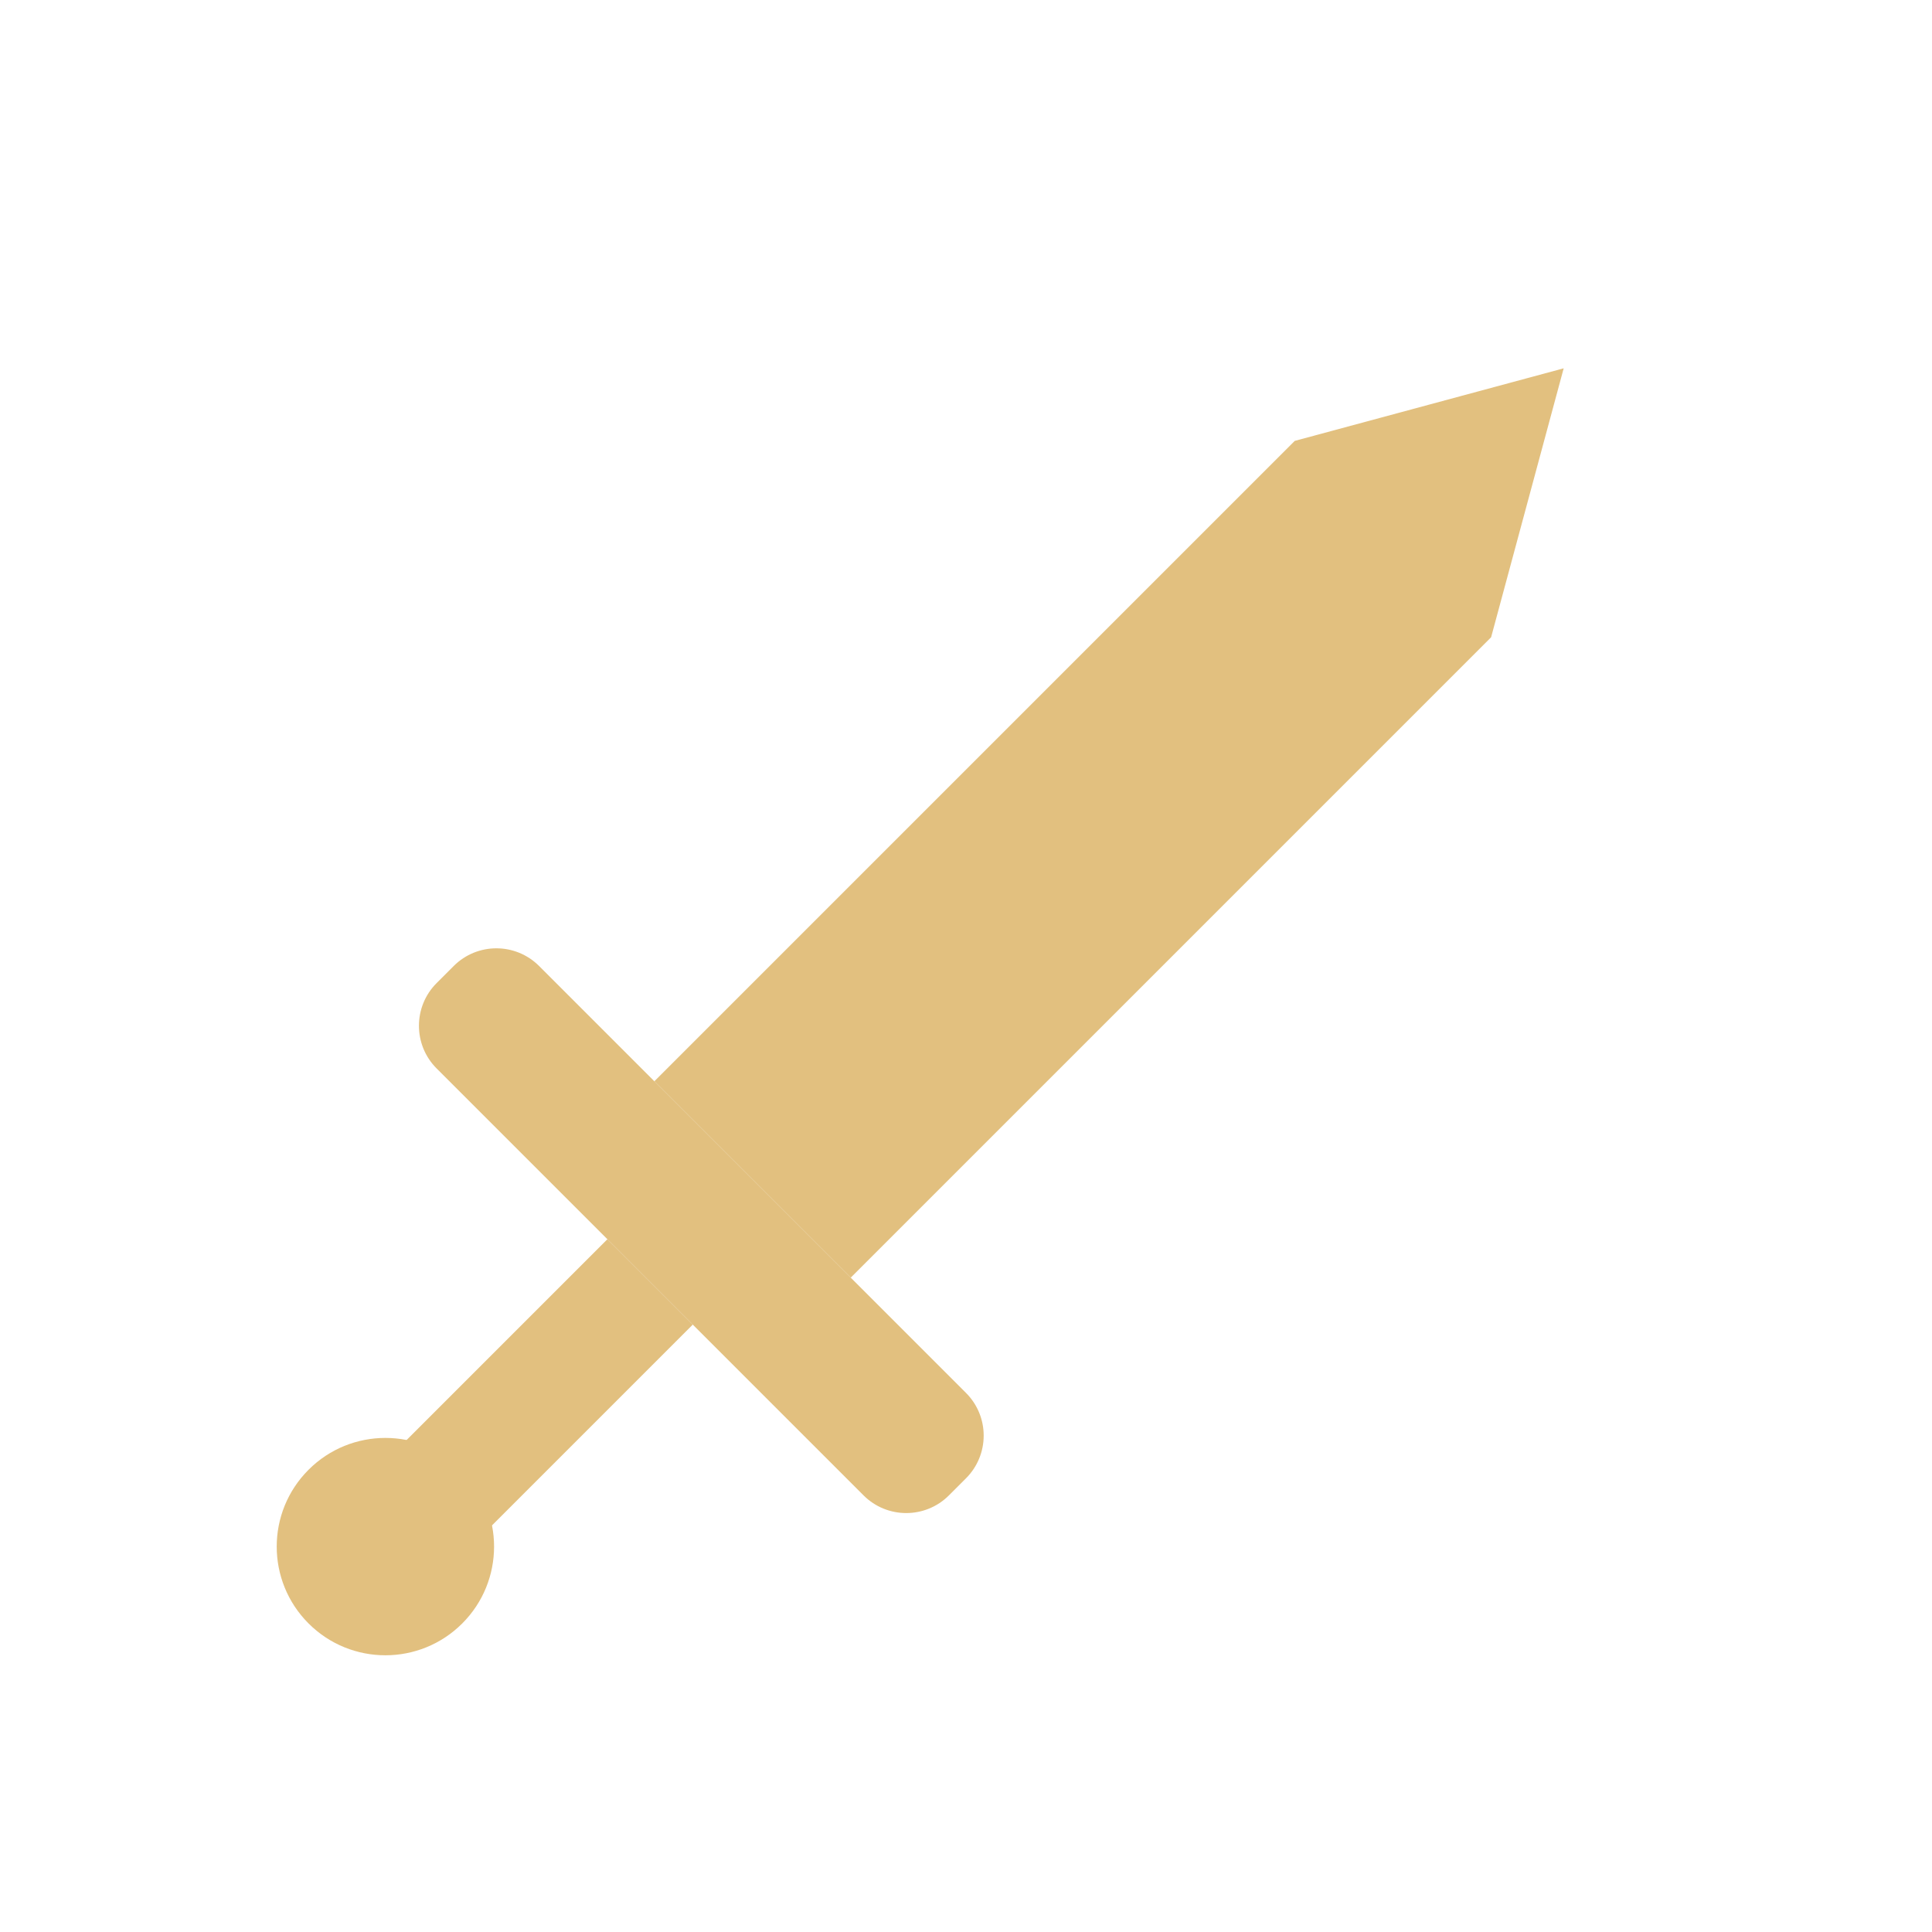
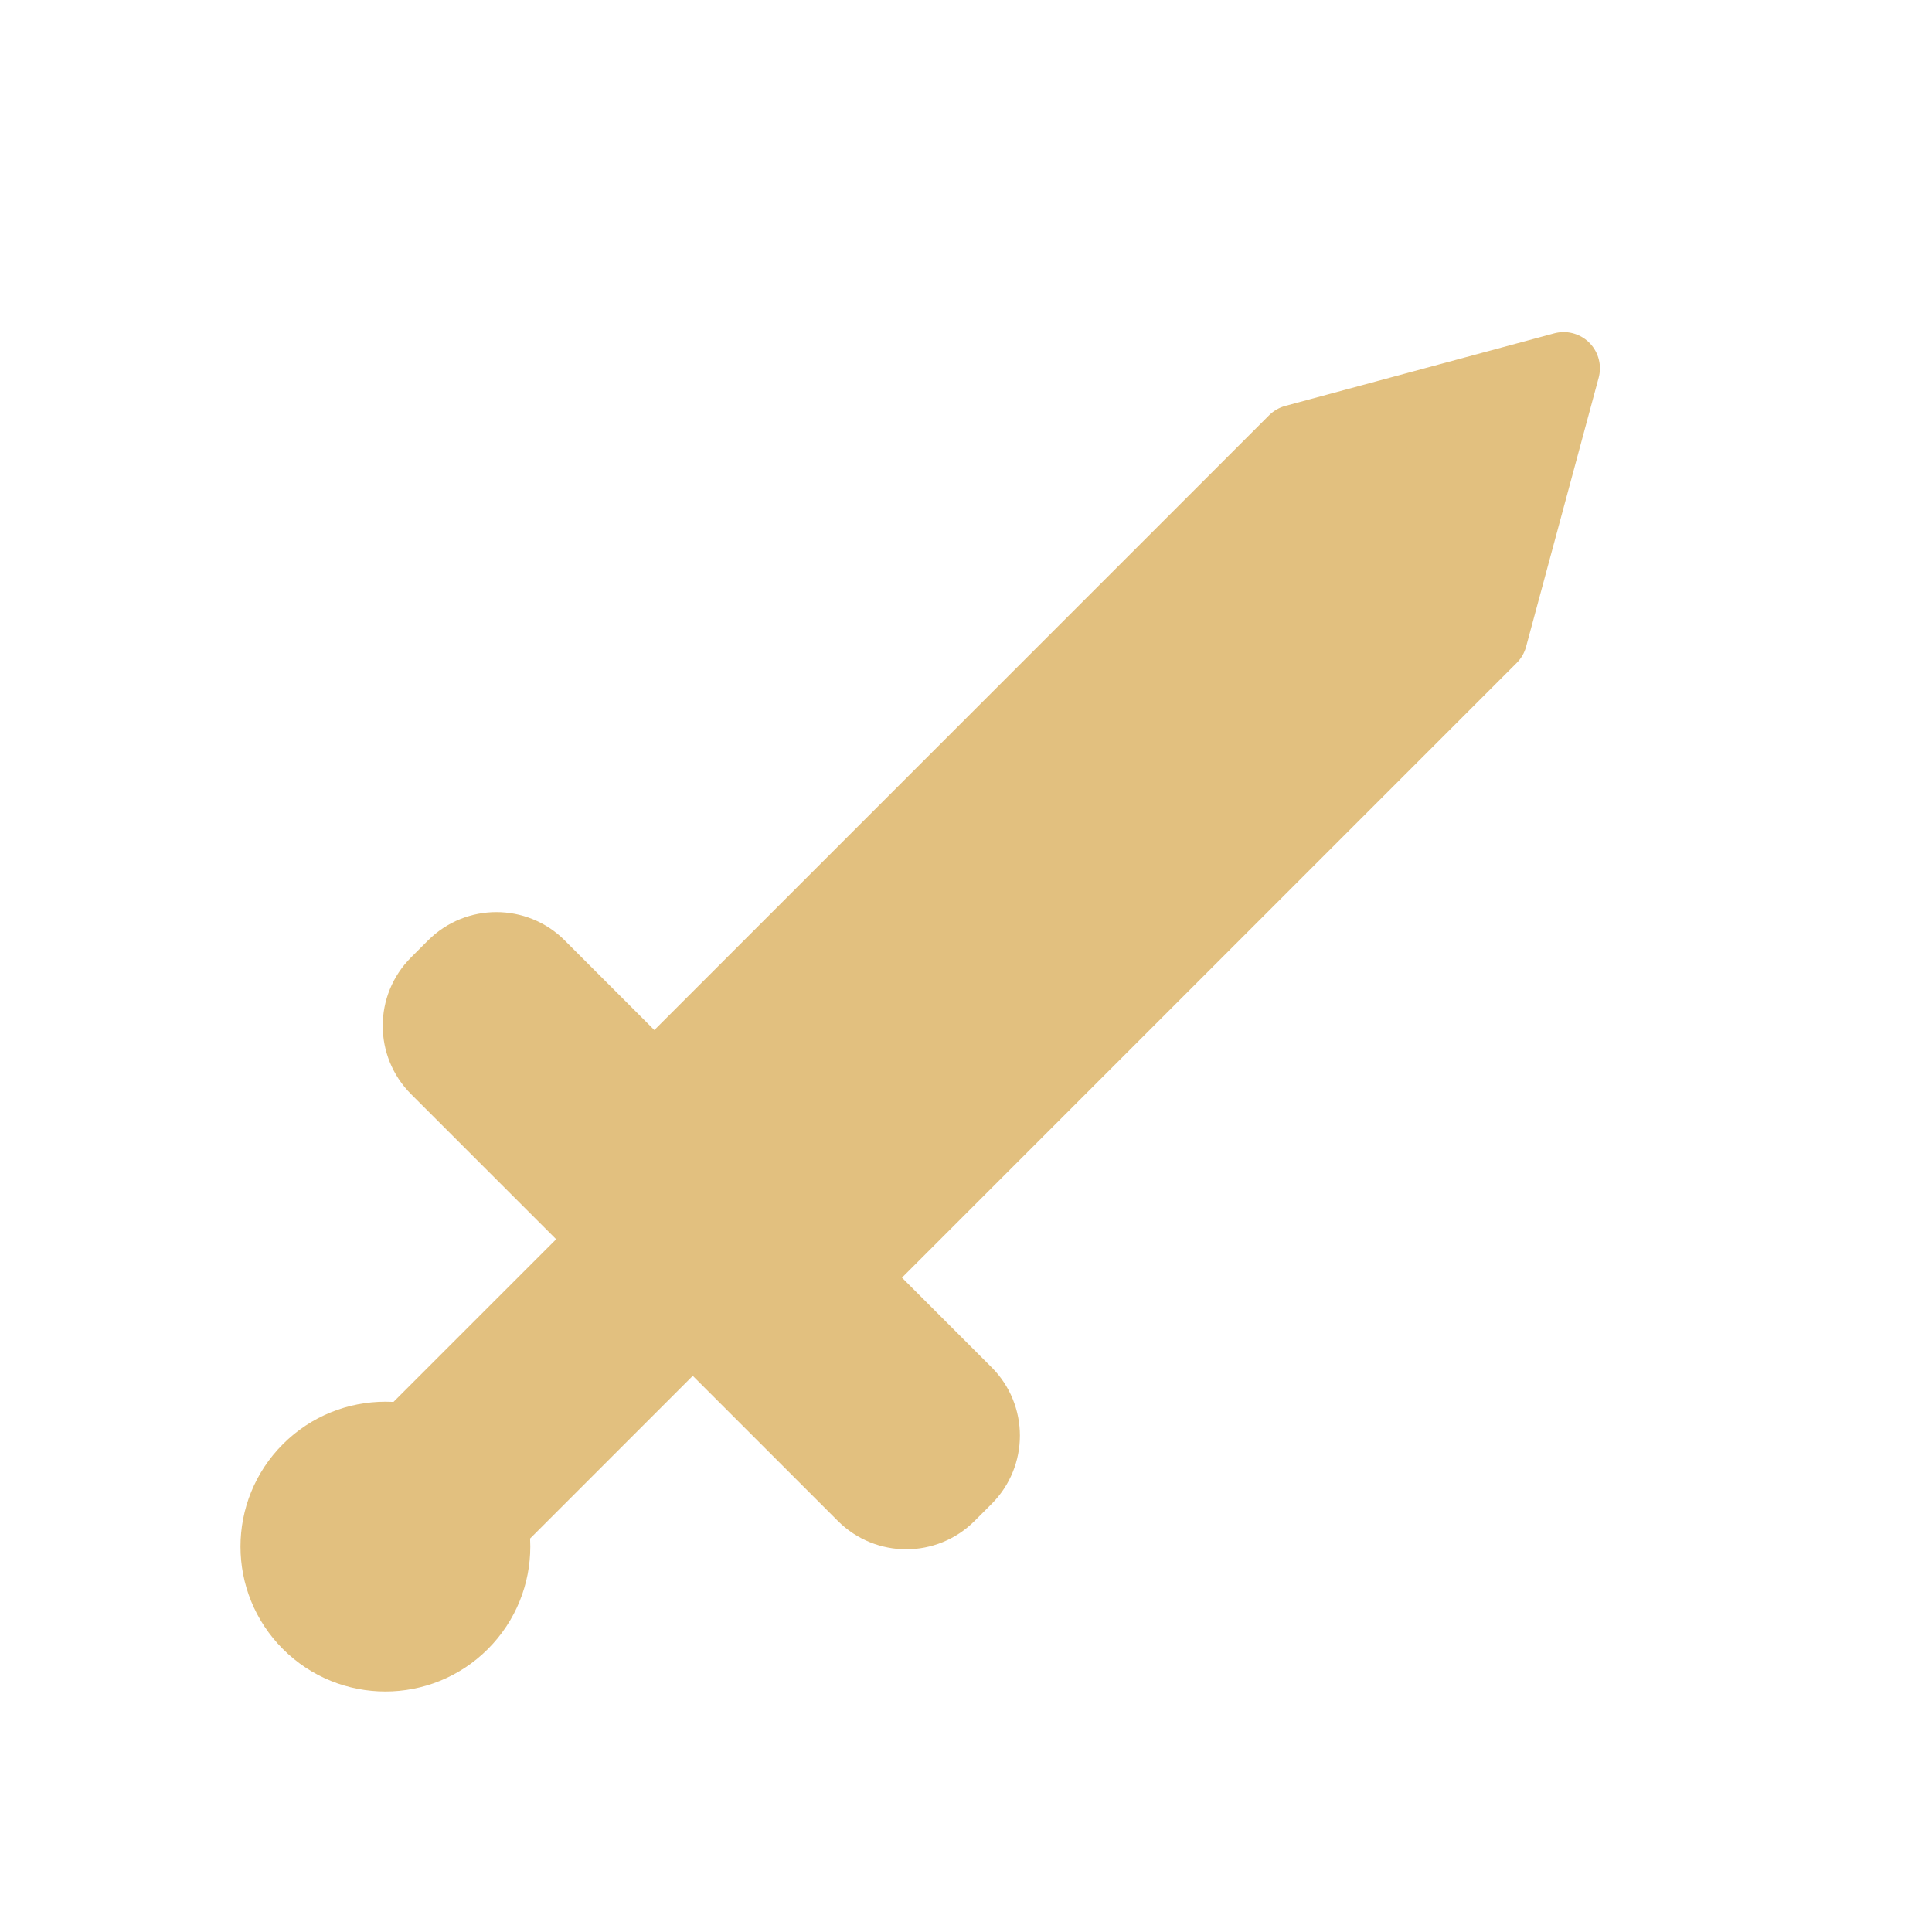
<svg xmlns="http://www.w3.org/2000/svg" viewBox="0 0 32 32" fill="#e2c07f" stroke="#e2c07f" stroke-width="0">
-   <g transform="rotate(45 16 16)">
+   <g transform="rotate(45 16 16)" stroke-width="1.2" stroke-linejoin="round">
    <path fill-rule="evenodd" d="M16 2L18.3 6V21H13.7V6Z" />
    <rect x="10" y="21" width="12" height="2.4" rx="1" />
    <rect x="15" y="23.4" width="2" height="5" rx="0" />
    <circle cx="16" cy="29.6" r="1.8" />
  </g>
</svg>
